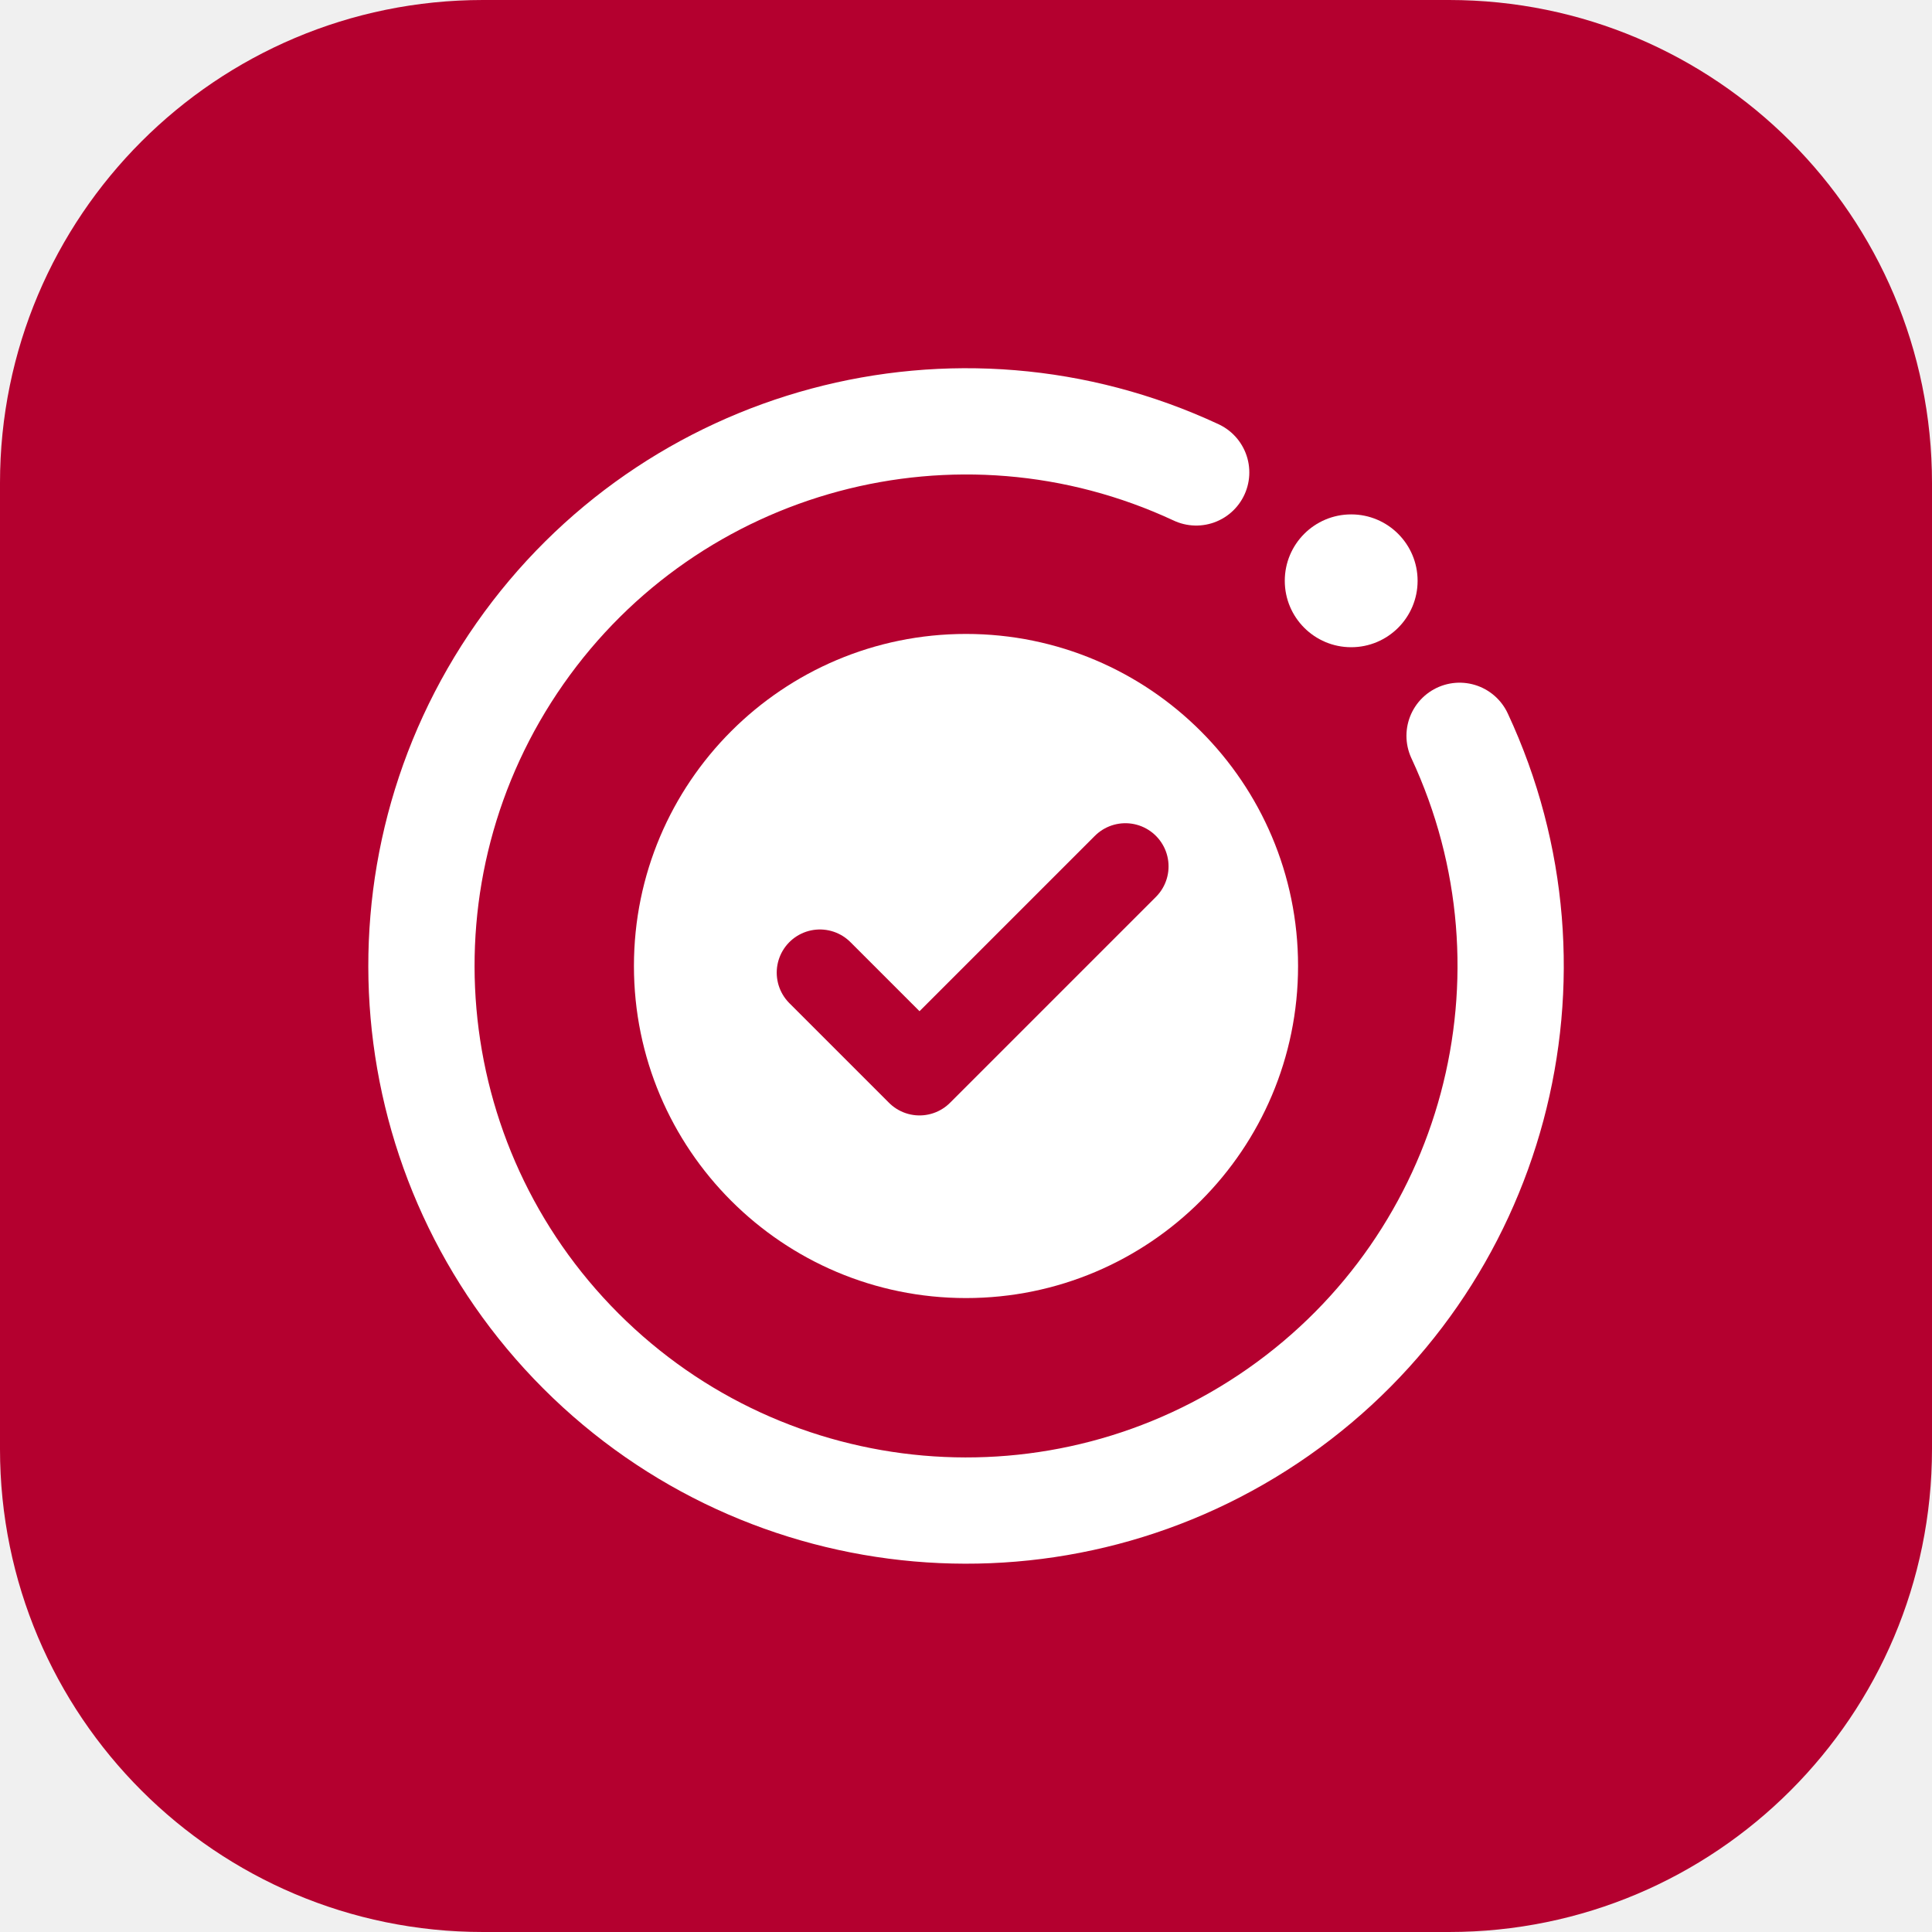
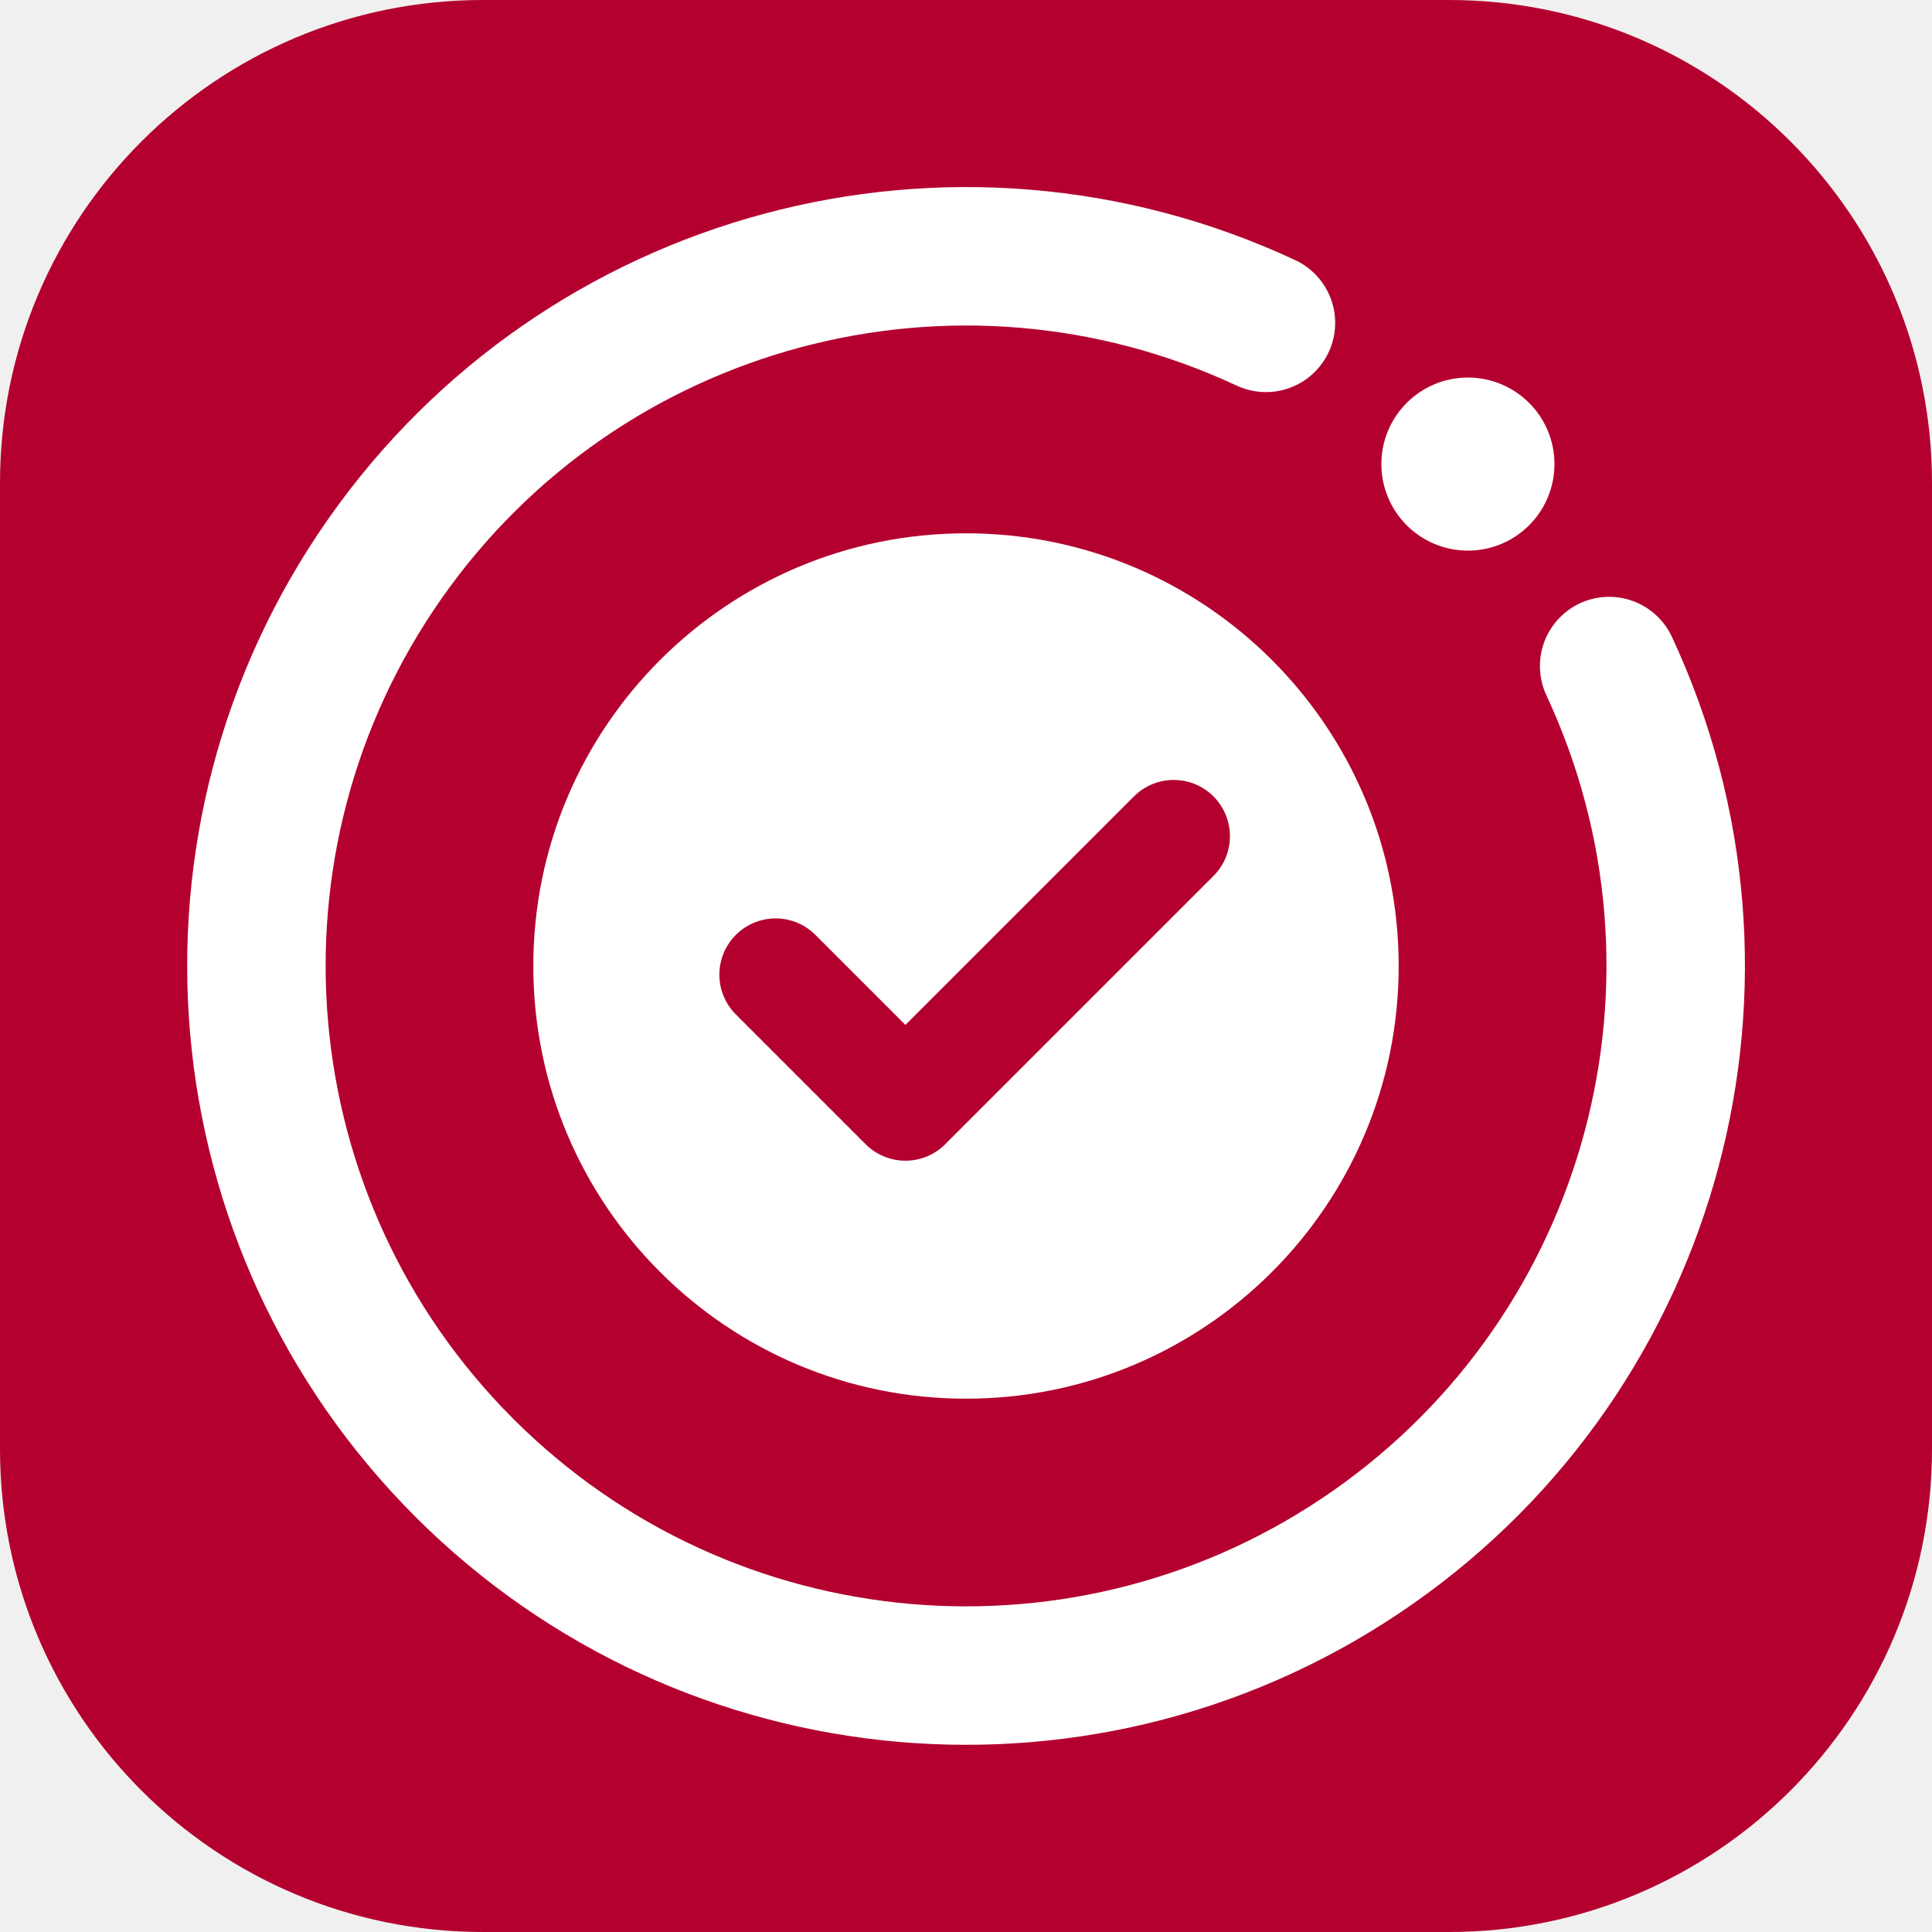
<svg xmlns="http://www.w3.org/2000/svg" width="96" height="96" viewBox="0 0 96 96" fill="none">
  <rect width="96" height="96" rx="24" fill="#b4002f" />
-   <g transform="translate(48 48) scale(0.66) translate(-48 -48)">
+   <g transform="translate(48 48) scale(0.86) translate(-48 -48)">
    <path d="M85.16 30.67A41 41 0 1 1 65.33 10.84" stroke="#fff" stroke-width="8" stroke-linecap="round" />
    <circle cx="77" cy="19" r="5" fill="#fff" />
    <circle cx="48" cy="48" r="25" fill="#fff" />
    <path d="M37 48.5l7.5 7.5L60 40.5" stroke="#b4002f" stroke-width="6.5" stroke-linecap="round" stroke-linejoin="round" />
  </g>
</svg>
